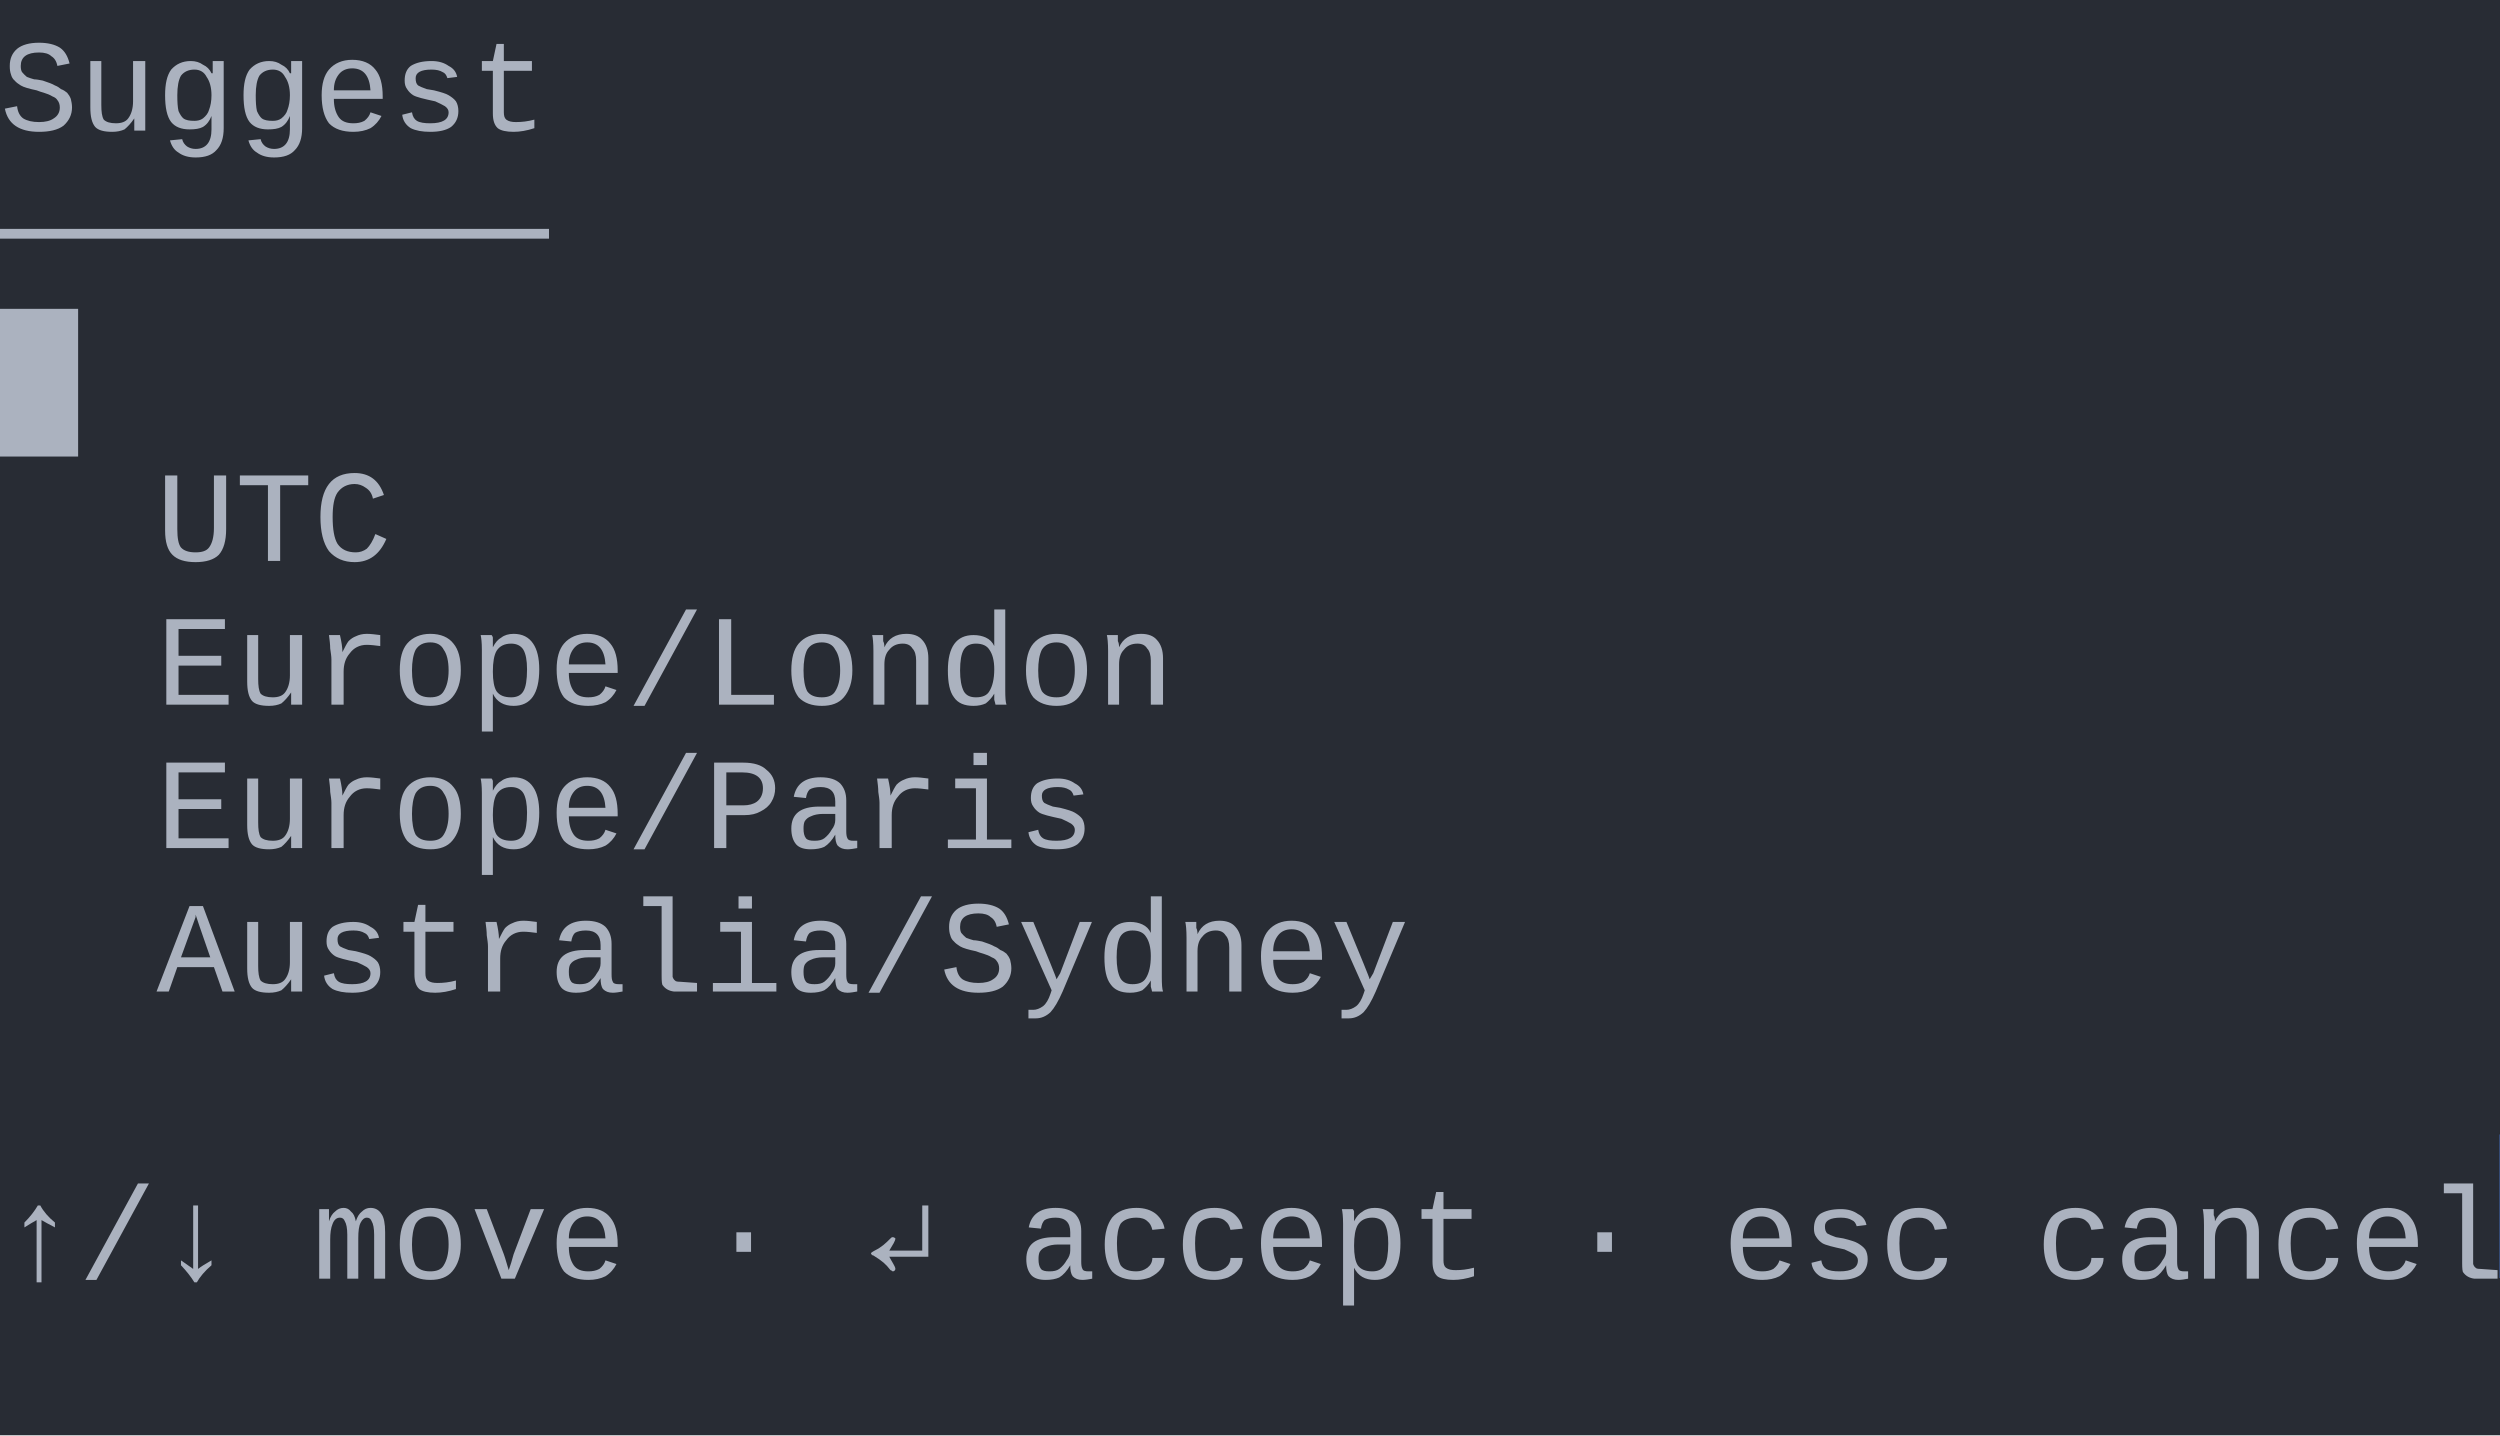
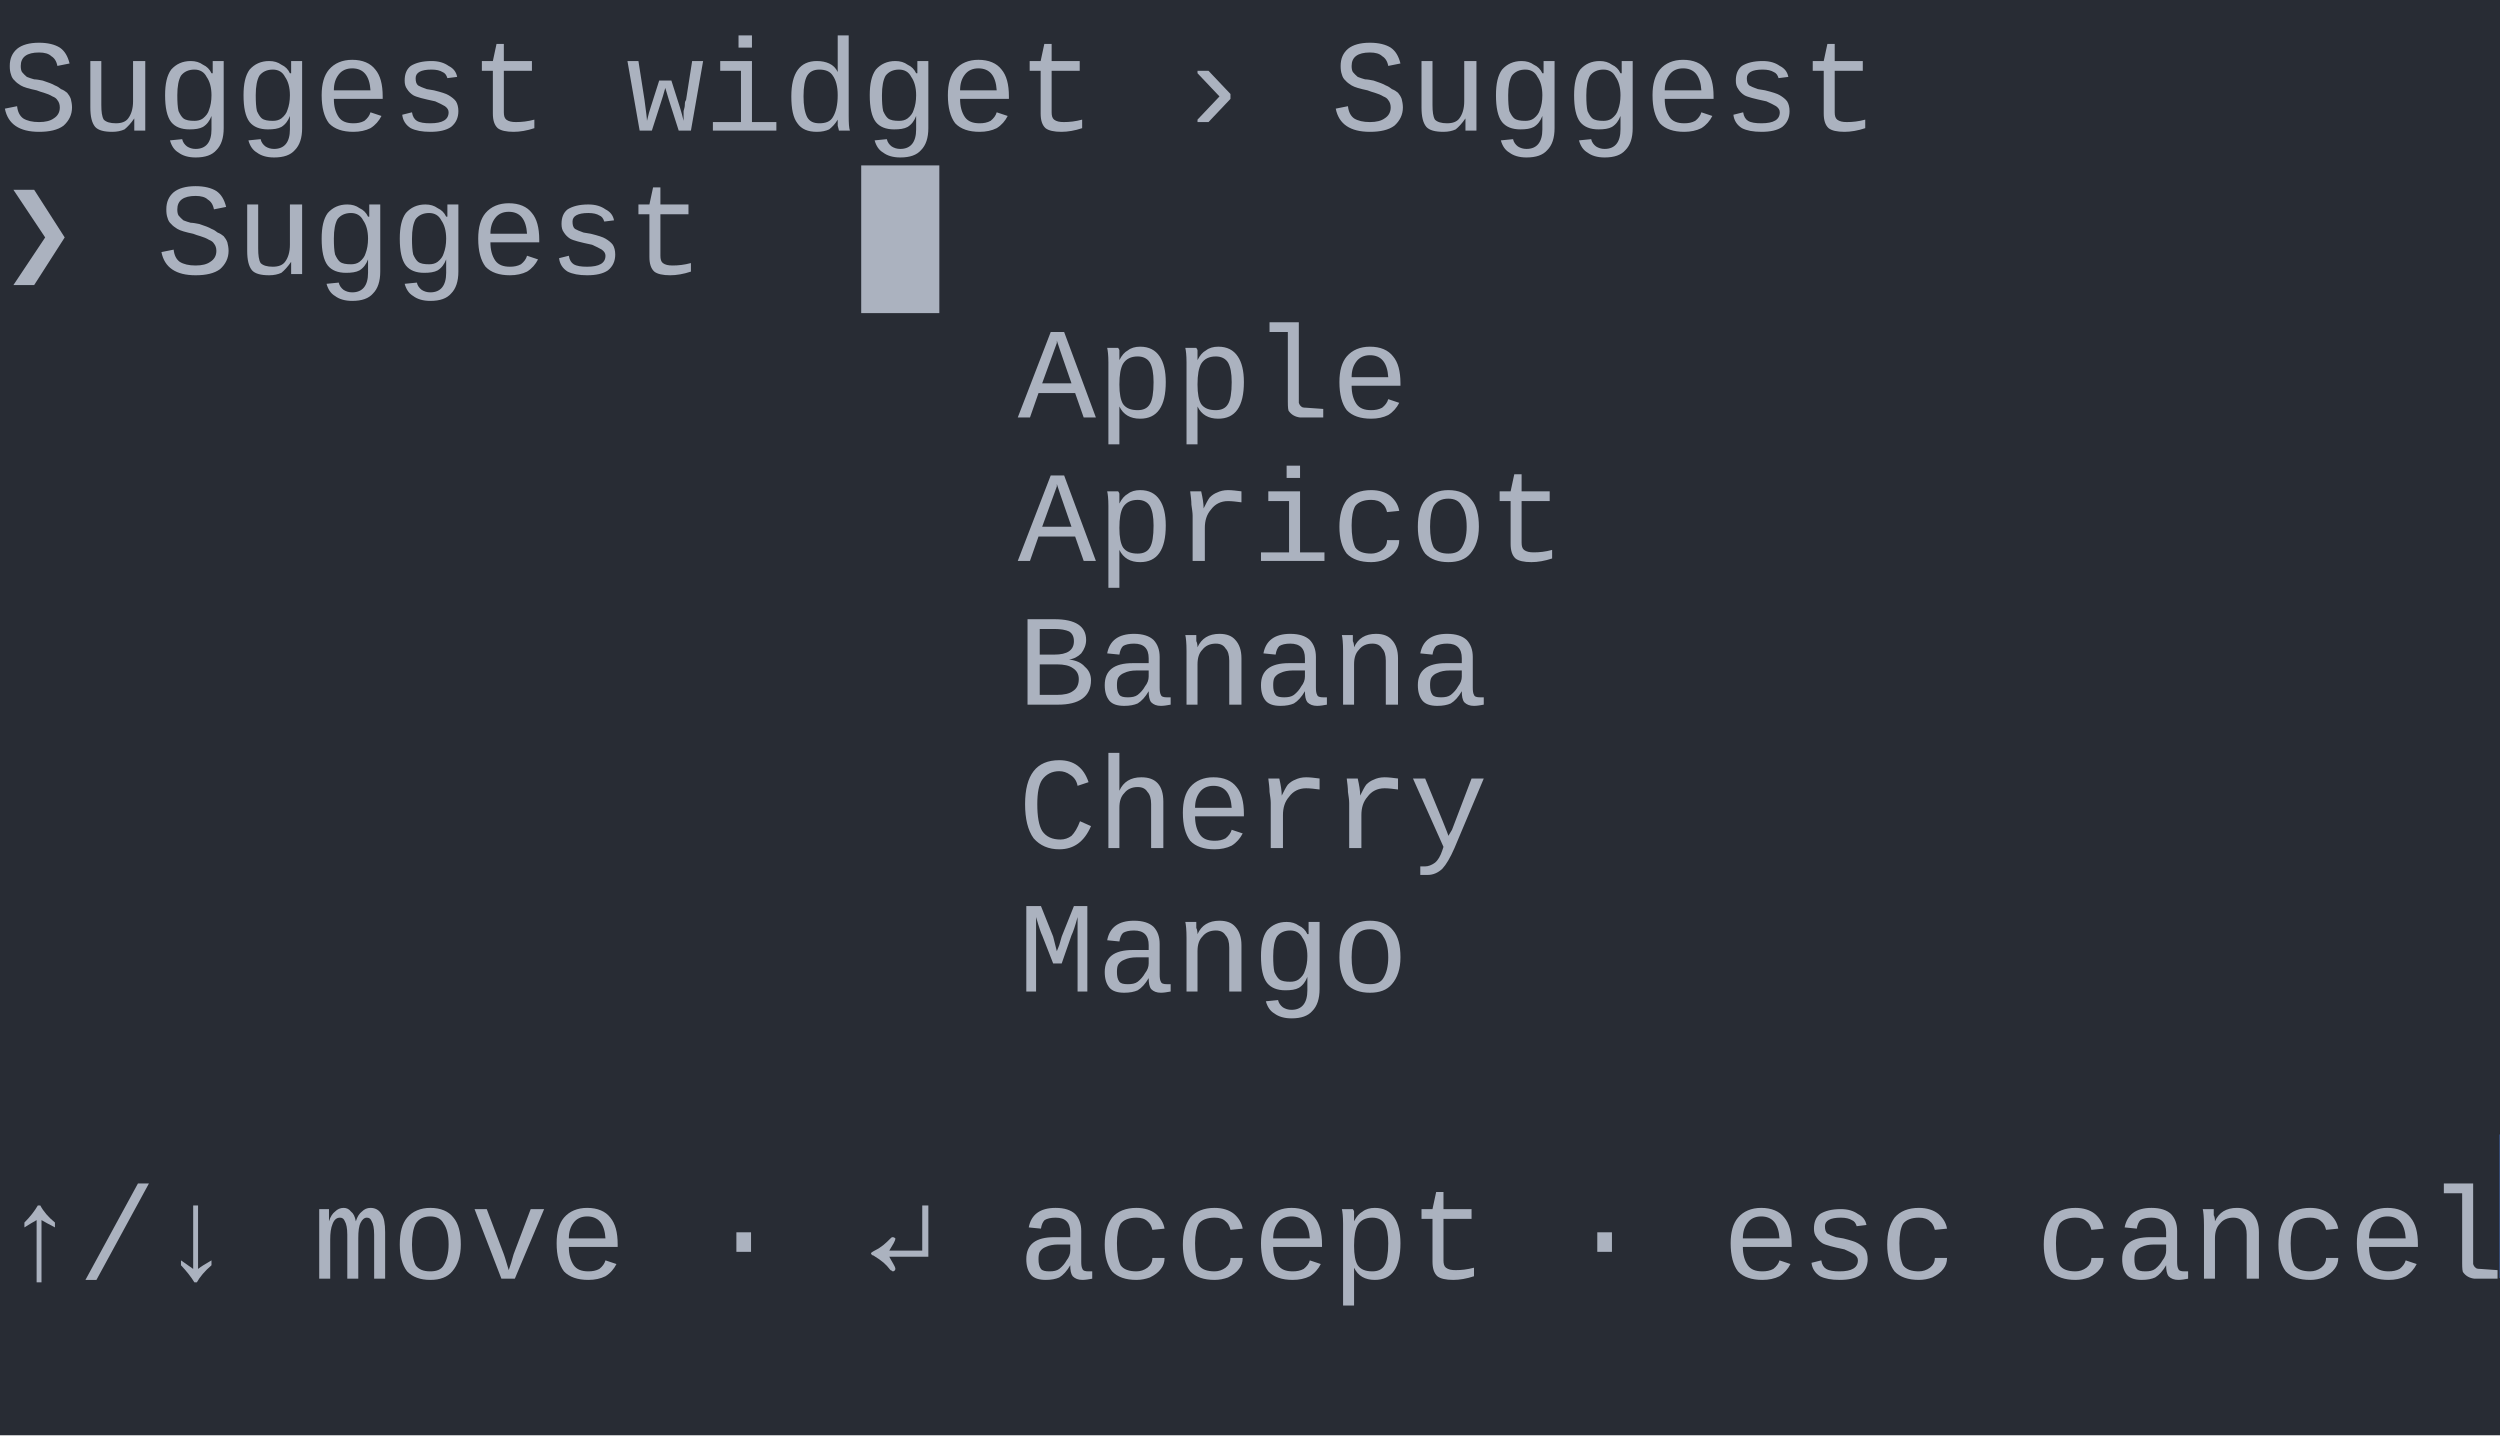
<svg xmlns="http://www.w3.org/2000/svg" xmlns:xlink="http://www.w3.org/1999/xlink" width="320" height="183.7">
  <rect width="320" height="183.7" rx="0" ry="0" class="a" />
  <svg height="183.7" viewBox="0 0 32 18.37" width="320">
    <style>.a{fill:rgb(40,44,52)}.b{font-family:Consolas,"Courier New",Courier,"Liberation Mono",monospace}.c{fill:transparent}.d{fill:rgb(82,139,255)}.e{fill:rgb(171,178,191);white-space:pre}</style>
    <g font-family="Consolas, &quot;Courier New&quot;, Courier, &quot;Liberation Mono&quot;, monospace" font-size="1.67" class="b">
      <defs>
        <symbol id="a">
          <rect height="10" width="32" x="0" y="0" class="c" />
        </symbol>
        <symbol id="b">
          <rect height="1.837" width="1.102" class="d" />
        </symbol>
      </defs>
      <rect height="18.37" width="32" class="a" />
      <svg x="0" y="0" width="32">
        <svg x="0">
          <use xlink:href="#a" />
          <use xlink:href="#b" x="31.996" y="14.521" />
          <text x="0" y="1.67" class="e">Suggest</text>
-           <text x="0" y="3.507" class="e">───────</text>
-           <text x="0" y="5.344" class="e">█</text>
-           <text x="2.004" y="7.181" class="e">UTC</text>
-           <text x="2.004" y="9.018" class="e">Europe/London</text>
-           <text x="2.004" y="10.855" class="e">Europe/Paris</text>
-           <text x="2.004" y="12.692" class="e">Australia/Sydney</text>
+           <text x="8.016" y="1.67" class="e">widget</text>
+           <text x="15.03" y="1.67" class="e">›</text>
+           <text x="17.034" y="1.67" class="e">Suggest</text>
+           <text x="0" y="3.507" class="e">❯</text>
+           <text x="2.004" y="3.507" class="e">Suggest</text>
+           <text x="11.022" y="3.507" class="e">█</text>
+           <text x="13.026" y="5.344" class="e">Apple</text>
+           <text x="13.026" y="7.181" class="e">Apricot</text>
+           <text x="13.026" y="9.018" class="e">Banana</text>
+           <text x="13.026" y="10.855" class="e">Cherry</text>
+           <text x="13.026" y="12.692" class="e">Mango</text>
          <text x="0" y="16.366" class="e">↑/↓</text>
          <text x="4.008" y="16.366" class="e">move</text>
          <text x="9.018" y="16.366" class="e">·</text>
          <text x="11.022" y="16.366" class="e">↵</text>
          <text x="13.026" y="16.366" class="e">accept</text>
          <text x="20.04" y="16.366" class="e">·</text>
          <text x="22.044" y="16.366" class="e">esc</text>
          <text x="26.052" y="16.366" class="e">cancel</text>
        </svg>
      </svg>
    </g>
  </svg>
</svg>
